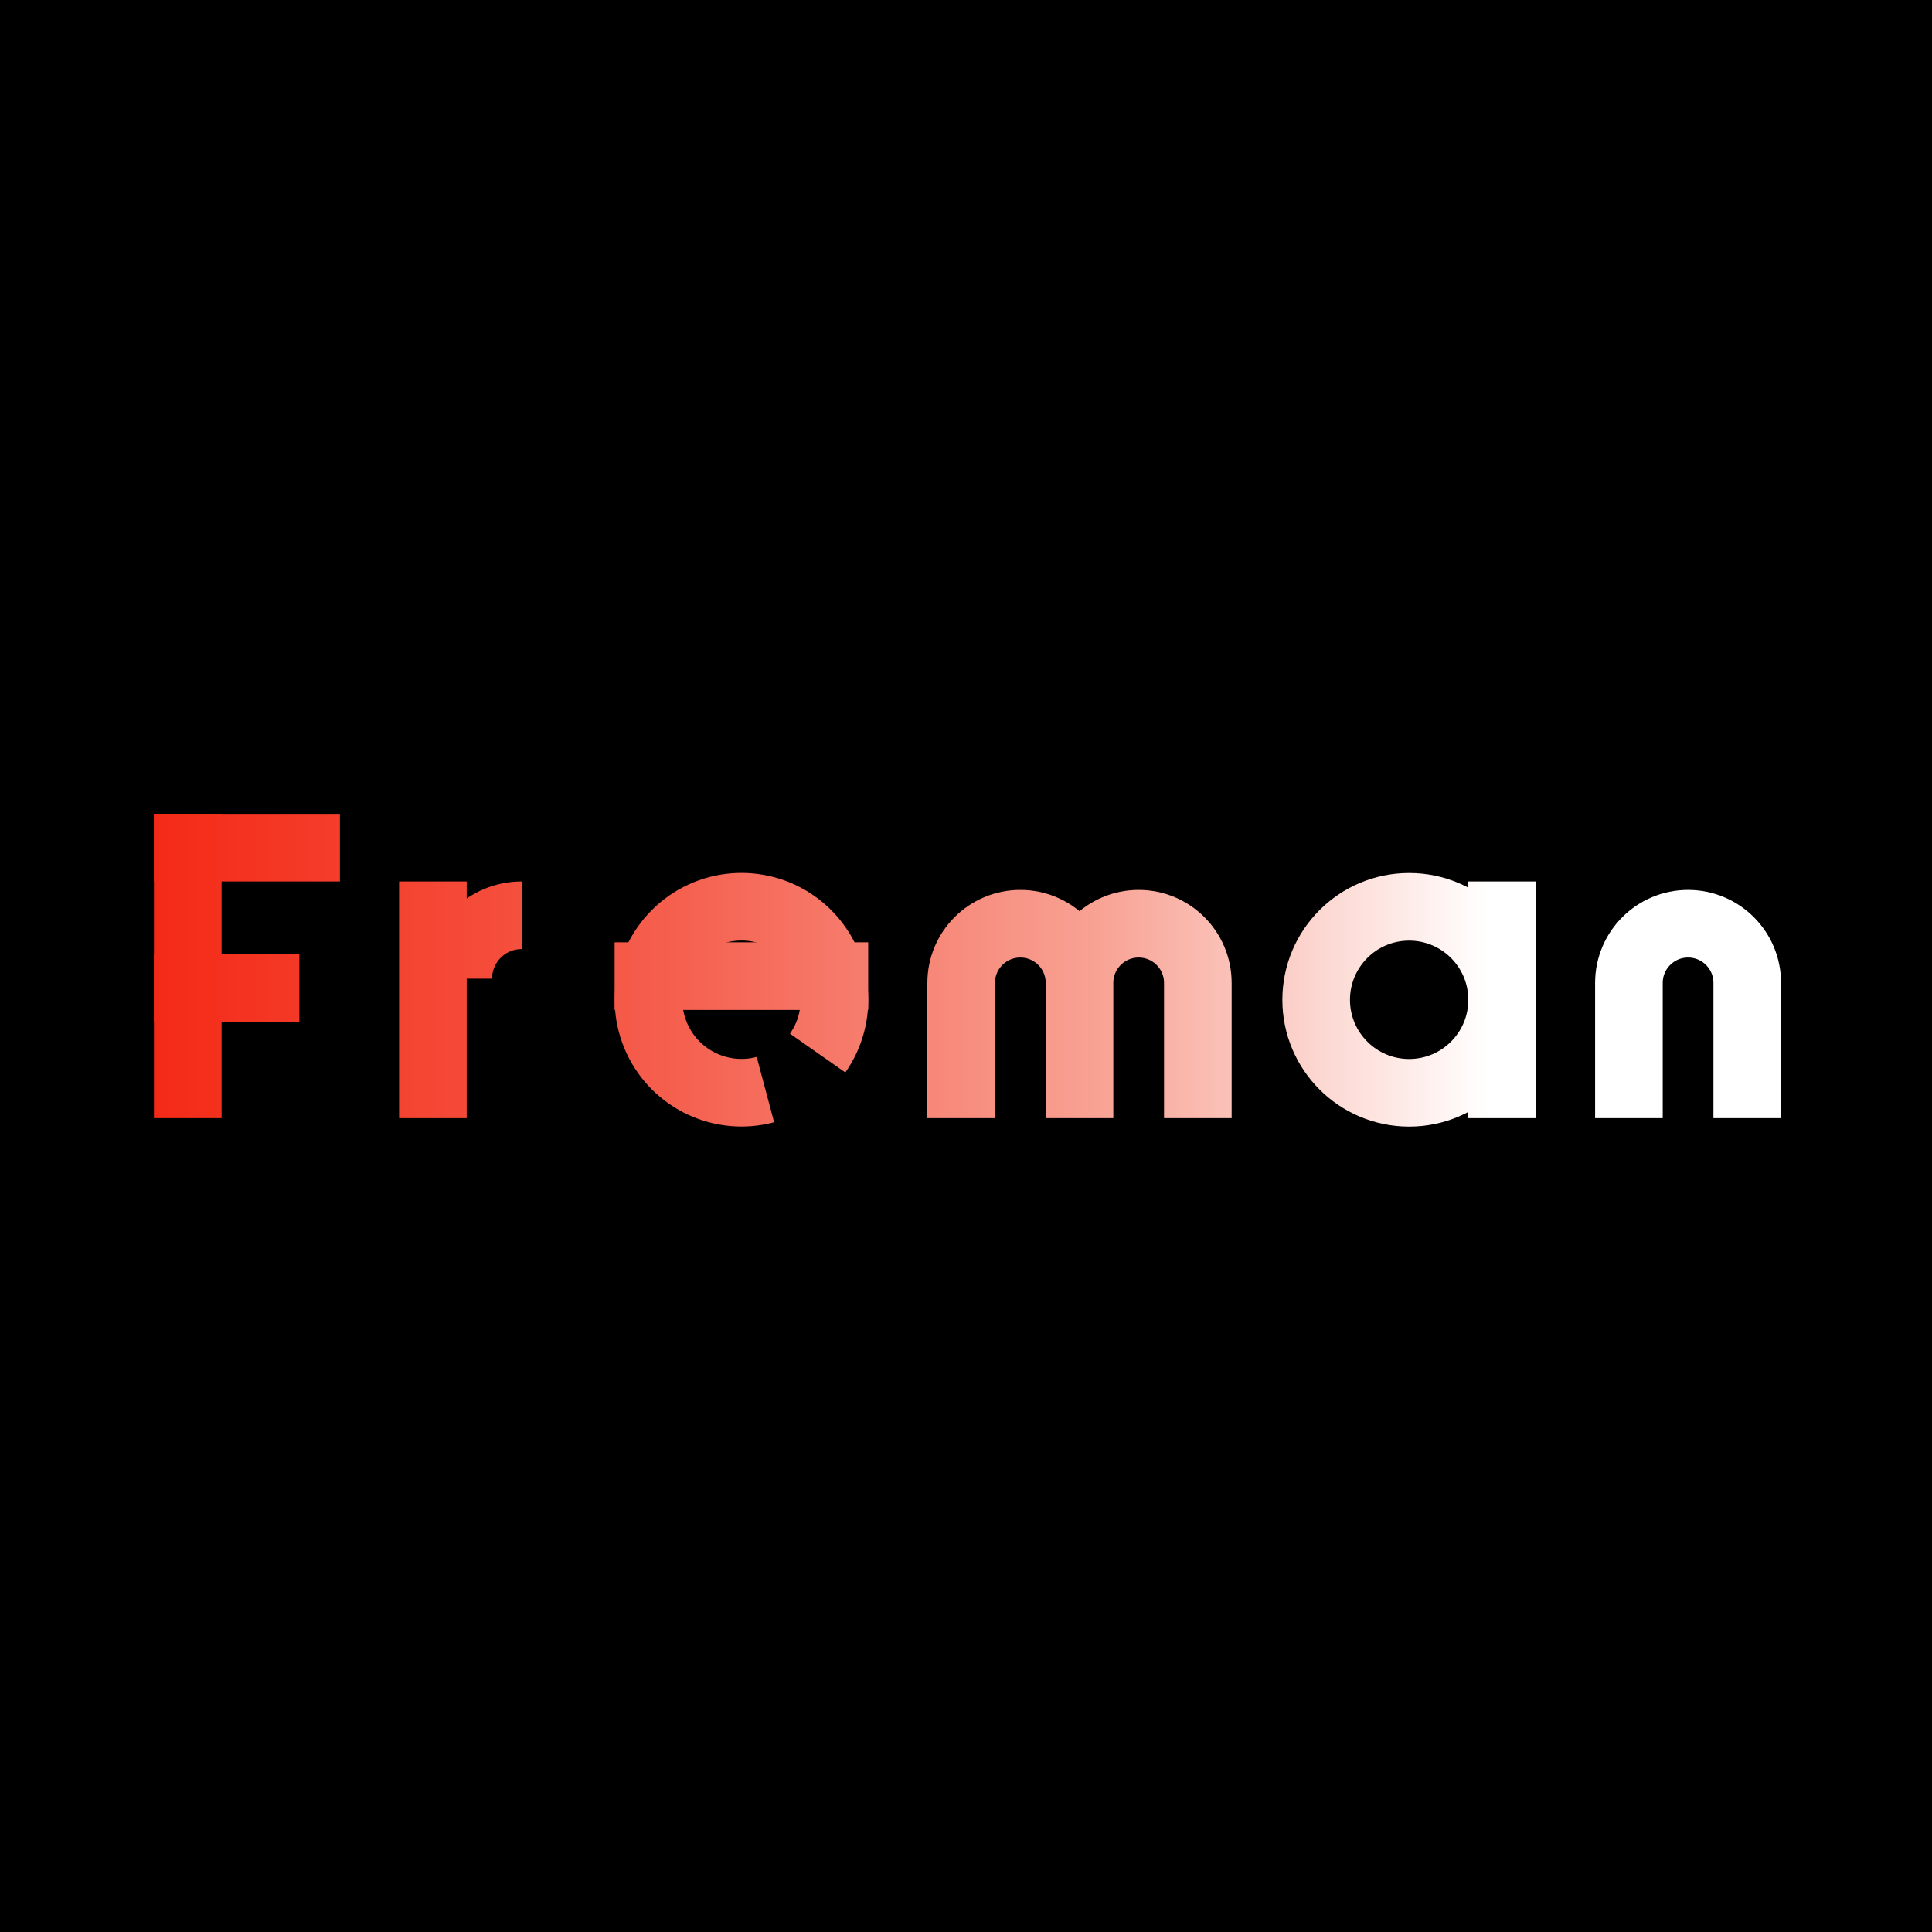
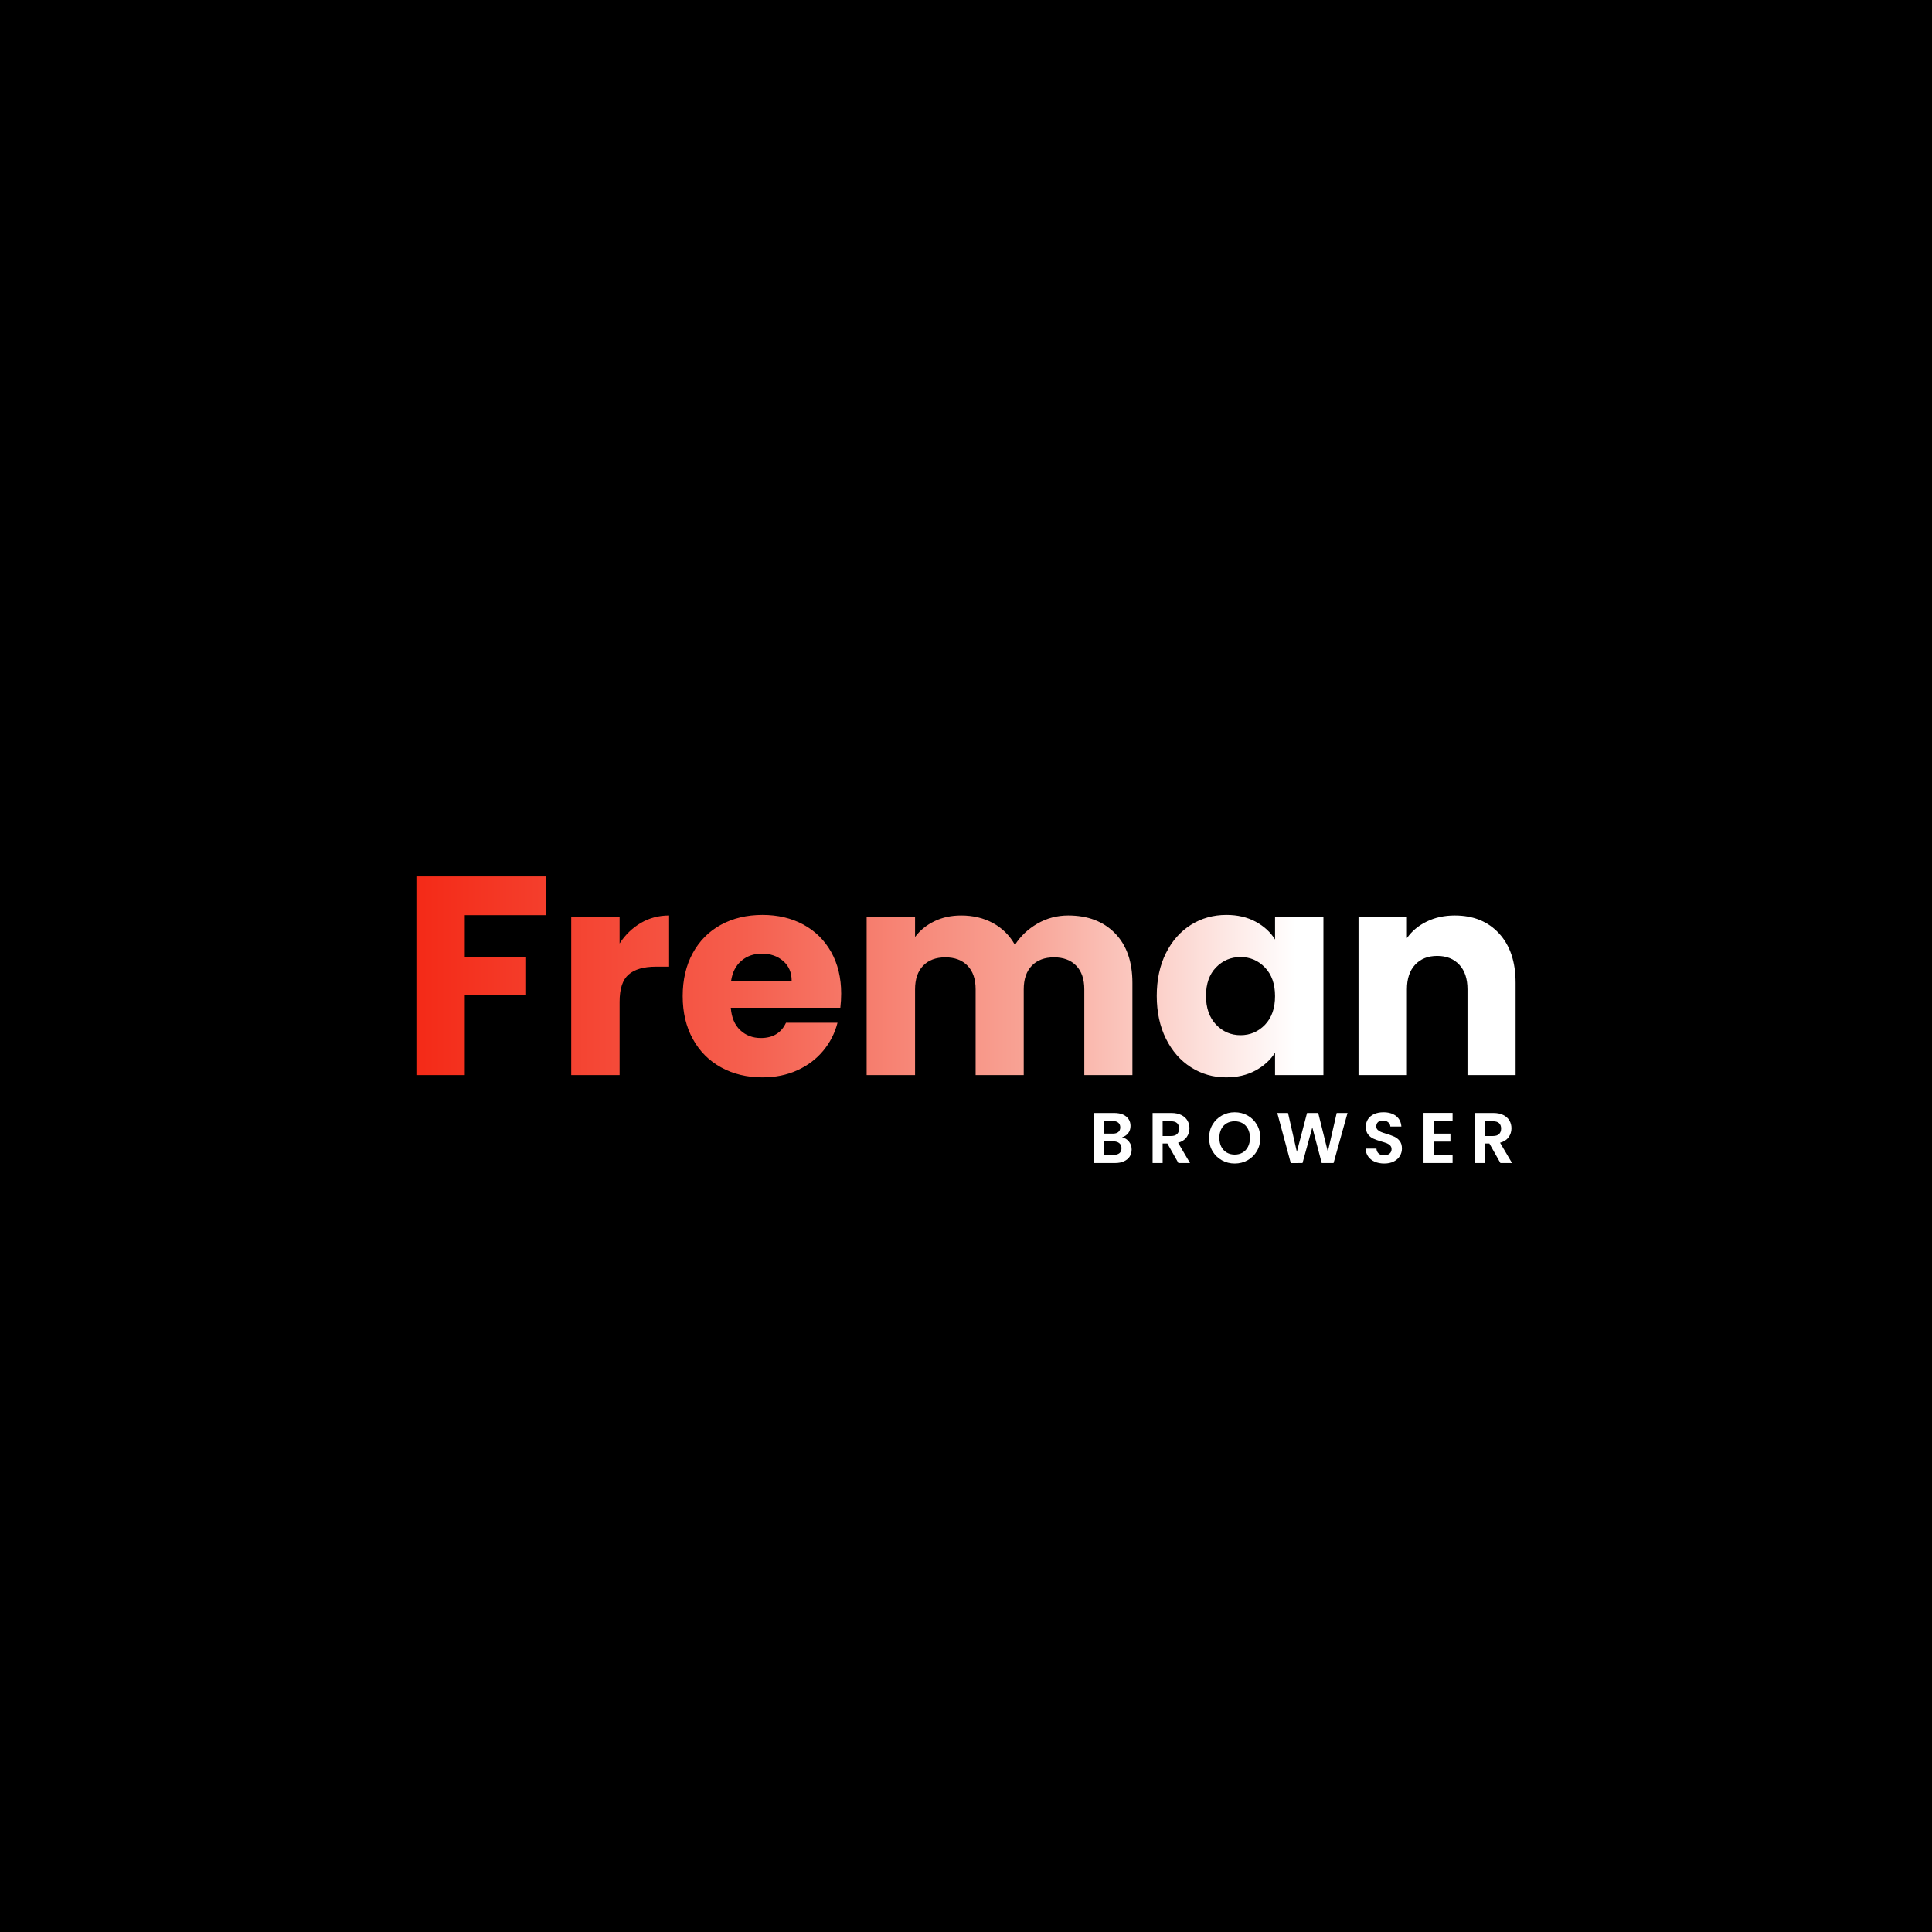
- <svg xmlns="http://www.w3.org/2000/svg" viewBox="0 0 64 64">
+ <svg xmlns="http://www.w3.org/2000/svg" viewBox="0 0 512 512">
+   <rect width="512" height="512" fill="#000000" />
  <defs>
-     <linearGradient id="freman-word" gradientUnits="userSpaceOnUse" x1="1.25" y1="45" x2="97.5" y2="45">
+     <linearGradient id="freman-word" gradientUnits="userSpaceOnUse" x1="110.3" y1="284.9" x2="401.6" y2="284.9">
      <stop offset="0" stop-color="#f42a17" />
-       <stop offset="0.32" stop-color="#f55f4e" />
-       <stop offset="0.58" stop-color="#f8a294" />
-       <stop offset="0.82" stop-color="#ffffff" />
+       <stop offset="0.3" stop-color="#f55f4e" />
+       <stop offset="0.55" stop-color="#f8a294" />
+       <stop offset="0.8" stop-color="#ffffff" />
      <stop offset="1" stop-color="#ffffff" />
    </linearGradient>
  </defs>
-   <rect width="64" height="64" fill="#000000" />
-   <g transform="translate(4.4 6.8) scale(0.56)" fill="url(#freman-word)" stroke="url(#freman-word)">
-     <rect x="1.25" y="36" width="4" height="18" stroke="none" />
-     <rect x="1.25" y="36" width="11" height="4" stroke="none" />
-     <rect x="1.25" y="44.3" width="8.6" height="4" stroke="none" />
-     <rect x="15.75" y="40" width="4" height="14" stroke="none" />
-     <path d="M 19.25 45.75 A 3.75 3.75 0 0 1 23 42" fill="none" stroke-width="4" />
-     <path d="M 40.51 50.15 A 5.5 5.5 0 1 0 37.42 52.31" fill="none" stroke-width="4" />
-     <rect x="28.5" y="43.6" width="15" height="4" stroke="none" />
-     <path d="M 49 54 V 46 A 3.5 3.5 0 0 1 56 46 V 54 M 56 54 V 46 A 3.5 3.5 0 0 1 63 46 V 54" fill="none" stroke-width="4" />
-     <circle cx="75.5" cy="47" r="5.5" fill="none" stroke-width="4" />
-     <rect x="79" y="40" width="4" height="14" stroke="none" />
-     <path d="M 88.5 54 V 46 A 3.5 3.5 0 0 1 95.5 46 V 54" fill="none" stroke-width="4" />
+   <path d="M110.35 232.26L144.63 232.26L144.63 242.53L123.17 242.53L123.17 253.63L139.22 253.63L139.22 263.61L123.17 263.61L123.17 284.91L110.35 284.91L110.35 232.26M164.20 250.03Q166.45 246.58 169.82 244.60Q173.20 242.61 177.32 242.61L177.32 256.18L173.80 256.18Q169 256.18 166.60 258.25Q164.20 260.31 164.20 265.48L164.20 284.91L151.38 284.91L151.38 243.06L164.20 243.06L164.20 250.03M222.92 263.31Q222.92 265.11 222.70 267.06L193.67 267.06Q193.97 270.96 196.19 273.02Q198.40 275.08 201.63 275.08Q206.42 275.08 208.30 271.03L221.95 271.03Q220.90 275.16 218.16 278.46Q215.42 281.76 211.30 283.63Q207.17 285.51 202.07 285.51Q195.92 285.51 191.13 282.88Q186.32 280.26 183.63 275.38Q180.92 270.51 180.92 263.98Q180.92 257.46 183.59 252.58Q186.25 247.71 191.05 245.08Q195.85 242.46 202.07 242.46Q208.15 242.46 212.88 245.01Q217.60 247.56 220.26 252.28Q222.92 257.01 222.92 263.31M193.75 259.93L209.80 259.93Q209.80 256.63 207.55 254.68Q205.30 252.73 201.92 252.73Q198.70 252.73 196.49 254.61Q194.27 256.48 193.75 259.93M283.07 242.61Q290.88 242.61 295.49 247.33Q300.10 252.06 300.10 260.46L300.10 284.91L287.35 284.91L287.35 262.18Q287.35 258.13 285.21 255.92Q283.07 253.71 279.32 253.71Q275.57 253.71 273.44 255.92Q271.30 258.13 271.30 262.18L271.30 284.91L258.55 284.91L258.55 262.18Q258.55 258.13 256.41 255.92Q254.27 253.71 250.52 253.71Q246.77 253.71 244.64 255.92Q242.50 258.13 242.50 262.18L242.50 284.91L229.67 284.91L229.67 243.06L242.50 243.06L242.50 248.31Q244.45 245.68 247.60 244.15Q250.75 242.61 254.72 242.61Q259.45 242.61 263.16 244.63Q266.88 246.66 268.97 250.41Q271.15 246.96 274.90 244.78Q278.65 242.61 283.07 242.61M306.55 263.91Q306.55 257.46 308.99 252.58Q311.43 247.71 315.63 245.08Q319.82 242.46 325 242.46Q329.43 242.46 332.76 244.26Q336.10 246.06 337.90 248.98L337.90 243.06L350.72 243.06L350.72 284.91L337.90 284.91L337.90 278.98Q336.02 281.91 332.69 283.71Q329.35 285.51 324.93 285.51Q319.82 285.51 315.63 282.85Q311.43 280.18 308.99 275.27Q306.55 270.36 306.55 263.91M337.90 263.98Q337.90 259.18 335.24 256.41Q332.57 253.63 328.75 253.63Q324.93 253.63 322.26 256.37Q319.60 259.11 319.60 263.91Q319.60 268.71 322.26 271.52Q324.93 274.33 328.75 274.33Q332.57 274.33 335.24 271.56Q337.90 268.78 337.90 263.98M385.52 242.61Q392.88 242.61 397.26 247.37Q401.65 252.13 401.65 260.46L401.65 284.91L388.90 284.91L388.90 262.18Q388.90 257.98 386.73 255.66Q384.55 253.33 380.88 253.33Q377.20 253.33 375.02 255.66Q372.85 257.98 372.85 262.18L372.85 284.91L360.02 284.91L360.02 243.06L372.85 243.06L372.85 248.61Q374.80 245.83 378.10 244.22Q381.40 242.61 385.52 242.61" fill="url(#freman-word)" />
+   <g fill="#ffffff">
+     <path d="M297.34 301.41Q298.46 301.62 299.18 302.53Q299.90 303.44 299.90 304.62Q299.90 305.68 299.38 306.49Q298.86 307.30 297.87 307.75Q296.88 308.21 295.53 308.21L289.82 308.21L289.82 294.95L295.29 294.95Q296.64 294.95 297.62 295.38Q298.59 295.82 299.10 296.60Q299.60 297.38 299.60 298.37Q299.60 299.53 298.98 300.30Q298.37 301.08 297.34 301.41M292.48 297.09L292.48 300.42L294.91 300.42Q295.86 300.42 296.37 299.99Q296.88 299.56 296.88 298.77Q296.88 297.97 296.37 297.53Q295.86 297.09 294.91 297.09L292.48 297.09M295.15 306.04Q296.12 306.04 296.67 305.59Q297.21 305.13 297.21 304.29Q297.21 303.44 296.64 302.96Q296.07 302.47 295.10 302.47L292.48 302.47L292.48 306.04" />
+     <path d="M315.37 308.21L312.29 308.21L309.37 303.04L308.11 303.04L308.11 308.21L305.45 308.21L305.45 294.95L310.43 294.95Q311.97 294.95 313.05 295.49Q314.14 296.03 314.68 296.95Q315.22 297.87 315.22 299.01Q315.22 300.32 314.46 301.38Q313.70 302.43 312.20 302.83L315.37 308.21M308.11 297.15L308.11 301.05L310.34 301.05Q311.42 301.05 311.95 300.52Q312.48 300 312.48 299.07Q312.48 298.16 311.95 297.65Q311.42 297.15 310.34 297.15" />
+     <path d="M327.21 308.34Q325.35 308.34 323.79 307.47Q322.23 306.59 321.32 305.05Q320.41 303.50 320.41 301.54Q320.41 299.60 321.32 298.05Q322.23 296.50 323.79 295.63Q325.35 294.76 327.21 294.76Q329.09 294.76 330.64 295.63Q332.19 296.50 333.09 298.05Q333.99 299.60 333.99 301.54Q333.99 303.50 333.09 305.05Q332.19 306.59 330.63 307.47Q329.07 308.34 327.21 308.34M327.21 305.97Q328.40 305.97 329.32 305.43Q330.23 304.88 330.74 303.88Q331.25 302.87 331.25 301.54Q331.25 300.21 330.74 299.21Q330.23 298.21 329.32 297.68Q328.40 297.15 327.21 297.15Q326.01 297.15 325.09 297.68Q324.17 298.21 323.65 299.21Q323.14 300.21 323.14 301.54Q323.14 302.87 323.65 303.88Q324.17 304.88 325.09 305.43Q326.01 305.97 327.21 305.97" />
+     <path d="M354.24 294.95L357.11 294.95L353.41 308.21L350.27 308.21L347.78 298.77L345.18 308.21L342.07 308.23L338.49 294.95L341.34 294.95L343.68 305.24L346.38 294.95L349.34 294.95L351.89 305.19" />
+     <path d="M366.84 308.34Q365.45 308.34 364.34 307.87Q363.23 307.39 362.59 306.50Q361.94 305.61 361.92 304.39L364.77 304.39Q364.83 305.21 365.35 305.68Q365.87 306.16 366.78 306.16Q367.72 306.16 368.25 305.71Q368.78 305.26 368.78 304.54Q368.78 303.95 368.42 303.57Q368.06 303.19 367.52 302.97Q366.97 302.76 366.02 302.49Q364.73 302.11 363.93 301.74Q363.12 301.37 362.54 300.62Q361.96 299.87 361.96 298.61Q361.96 297.44 362.55 296.56Q363.14 295.69 364.20 295.22Q365.26 294.76 366.63 294.76Q368.68 294.76 369.97 295.75Q371.25 296.75 371.38 298.54L368.46 298.54Q368.42 297.85 367.88 297.41Q367.34 296.96 366.44 296.96Q365.66 296.96 365.20 297.36Q364.73 297.76 364.73 298.52Q364.73 299.05 365.08 299.40Q365.44 299.75 365.96 299.97Q366.48 300.19 367.43 300.48Q368.72 300.86 369.54 301.24Q370.36 301.62 370.95 302.38Q371.53 303.14 371.53 304.37Q371.53 305.43 370.98 306.35Q370.43 307.26 369.37 307.80Q368.30 308.34 366.84 308.34" />
+     <path d="M384.95 297.09L379.91 297.09L379.91 300.42L384.38 300.42L384.38 302.53L379.91 302.53L379.91 306.04L384.95 306.04L384.95 308.21L377.25 308.21L377.25 294.93L384.95 294.93" />
+     <path d="M400.70 308.21L397.62 308.21L394.70 303.04L393.44 303.04L393.44 308.21L390.78 308.21L390.78 294.95L395.76 294.95Q397.30 294.95 398.38 295.49Q399.46 296.03 400.01 296.95Q400.55 297.87 400.55 299.01Q400.55 300.32 399.79 301.38Q399.03 302.43 397.53 302.83L400.70 308.21M393.44 297.15L393.44 301.05L395.66 301.05Q396.75 301.05 397.28 300.52Q397.81 300 397.81 299.07Q397.81 298.16 397.28 297.65Q396.75 297.15 395.66 297.15" />
  </g>
</svg>
